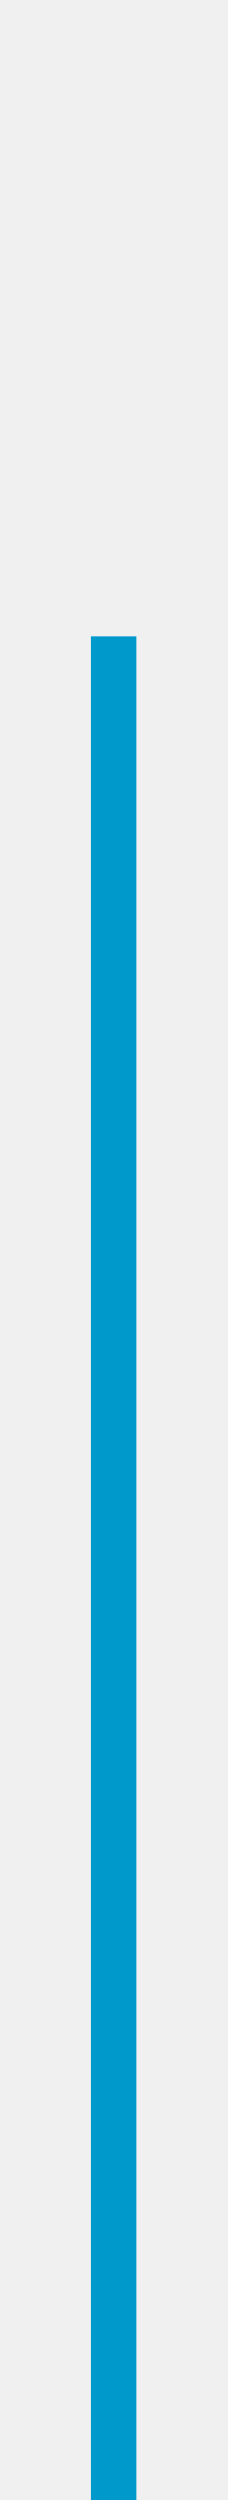
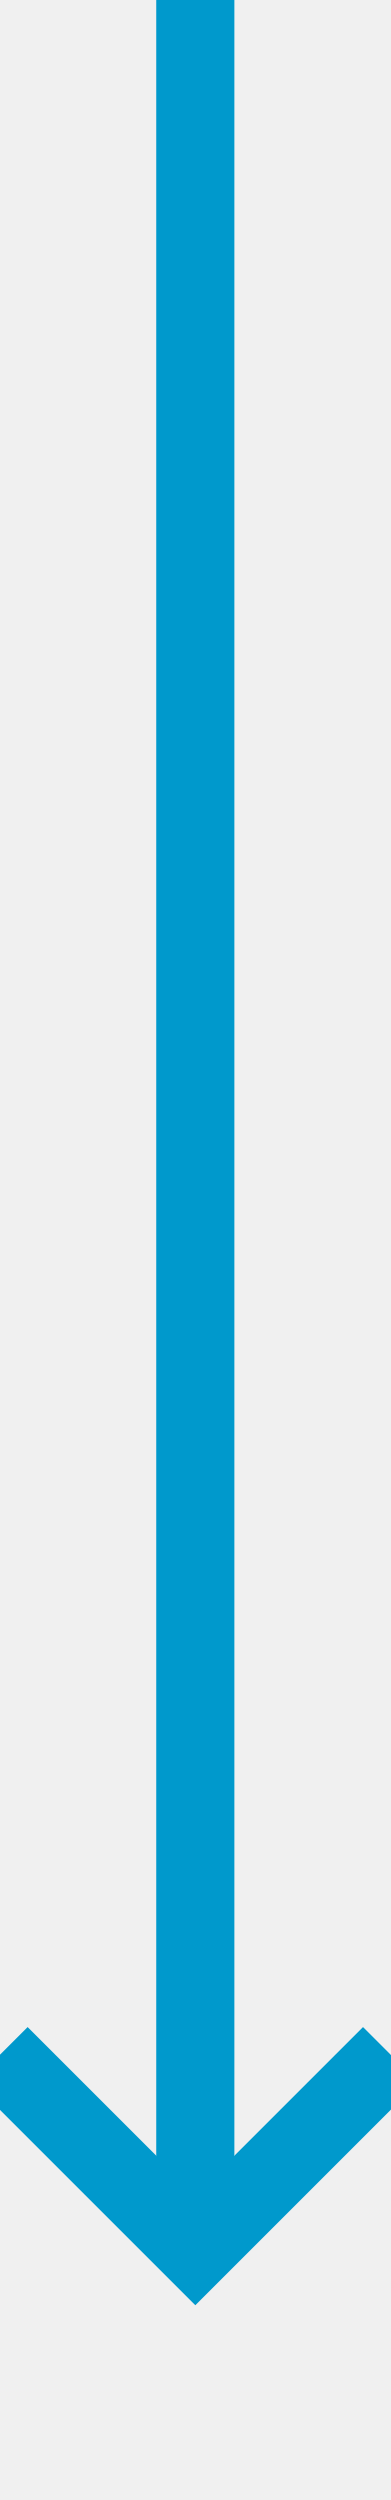
- <svg xmlns="http://www.w3.org/2000/svg" version="1.1" width="10px" height="110px" preserveAspectRatio="xMidYMin meet" viewBox="417 1348  8 110">
-   <defs>
-     <mask fill="white" id="clip104">
-       <path d="M 347 1330  L 467 1330  L 467 1376  L 347 1376  Z M 278 1330  L 467 1330  L 467 1458  L 278 1458  Z " fill-rule="evenodd" />
-     </mask>
-   </defs>
-   <path d="M 421 1458  L 421 1358  A 5 5 0 0 0 416 1353 L 290 1353  " stroke-width="2" stroke="#0099cc" fill="none" mask="url(#clip104)" />
-   <path d="M 295.107 1357.293  L 290.814 1353  L 295.107 1348.707  L 293.693 1347.293  L 288.693 1352.293  L 287.986 1353  L 288.693 1353.707  L 293.693 1358.707  L 295.107 1357.293  Z " fill-rule="nonzero" fill="#0099cc" stroke="none" mask="url(#clip104)" />
+ <svg xmlns="http://www.w3.org/2000/svg" version="1.1" width="10px" height="64px" preserveAspectRatio="xMidYMin meet" viewBox="771 1142  8 64">
+   <path d="M 775 1142  L 775 1199  " stroke-width="2" stroke="#0099cc" fill="none" />
+   <path d="M 779.293 1193.893  L 775 1198.186  L 770.707 1193.893  L 769.293 1195.307  L 774.293 1200.307  L 775 1201.014  L 775.707 1200.307  L 780.707 1195.307  L 779.293 1193.893  Z " fill-rule="nonzero" fill="#0099cc" stroke="none" />
</svg>
